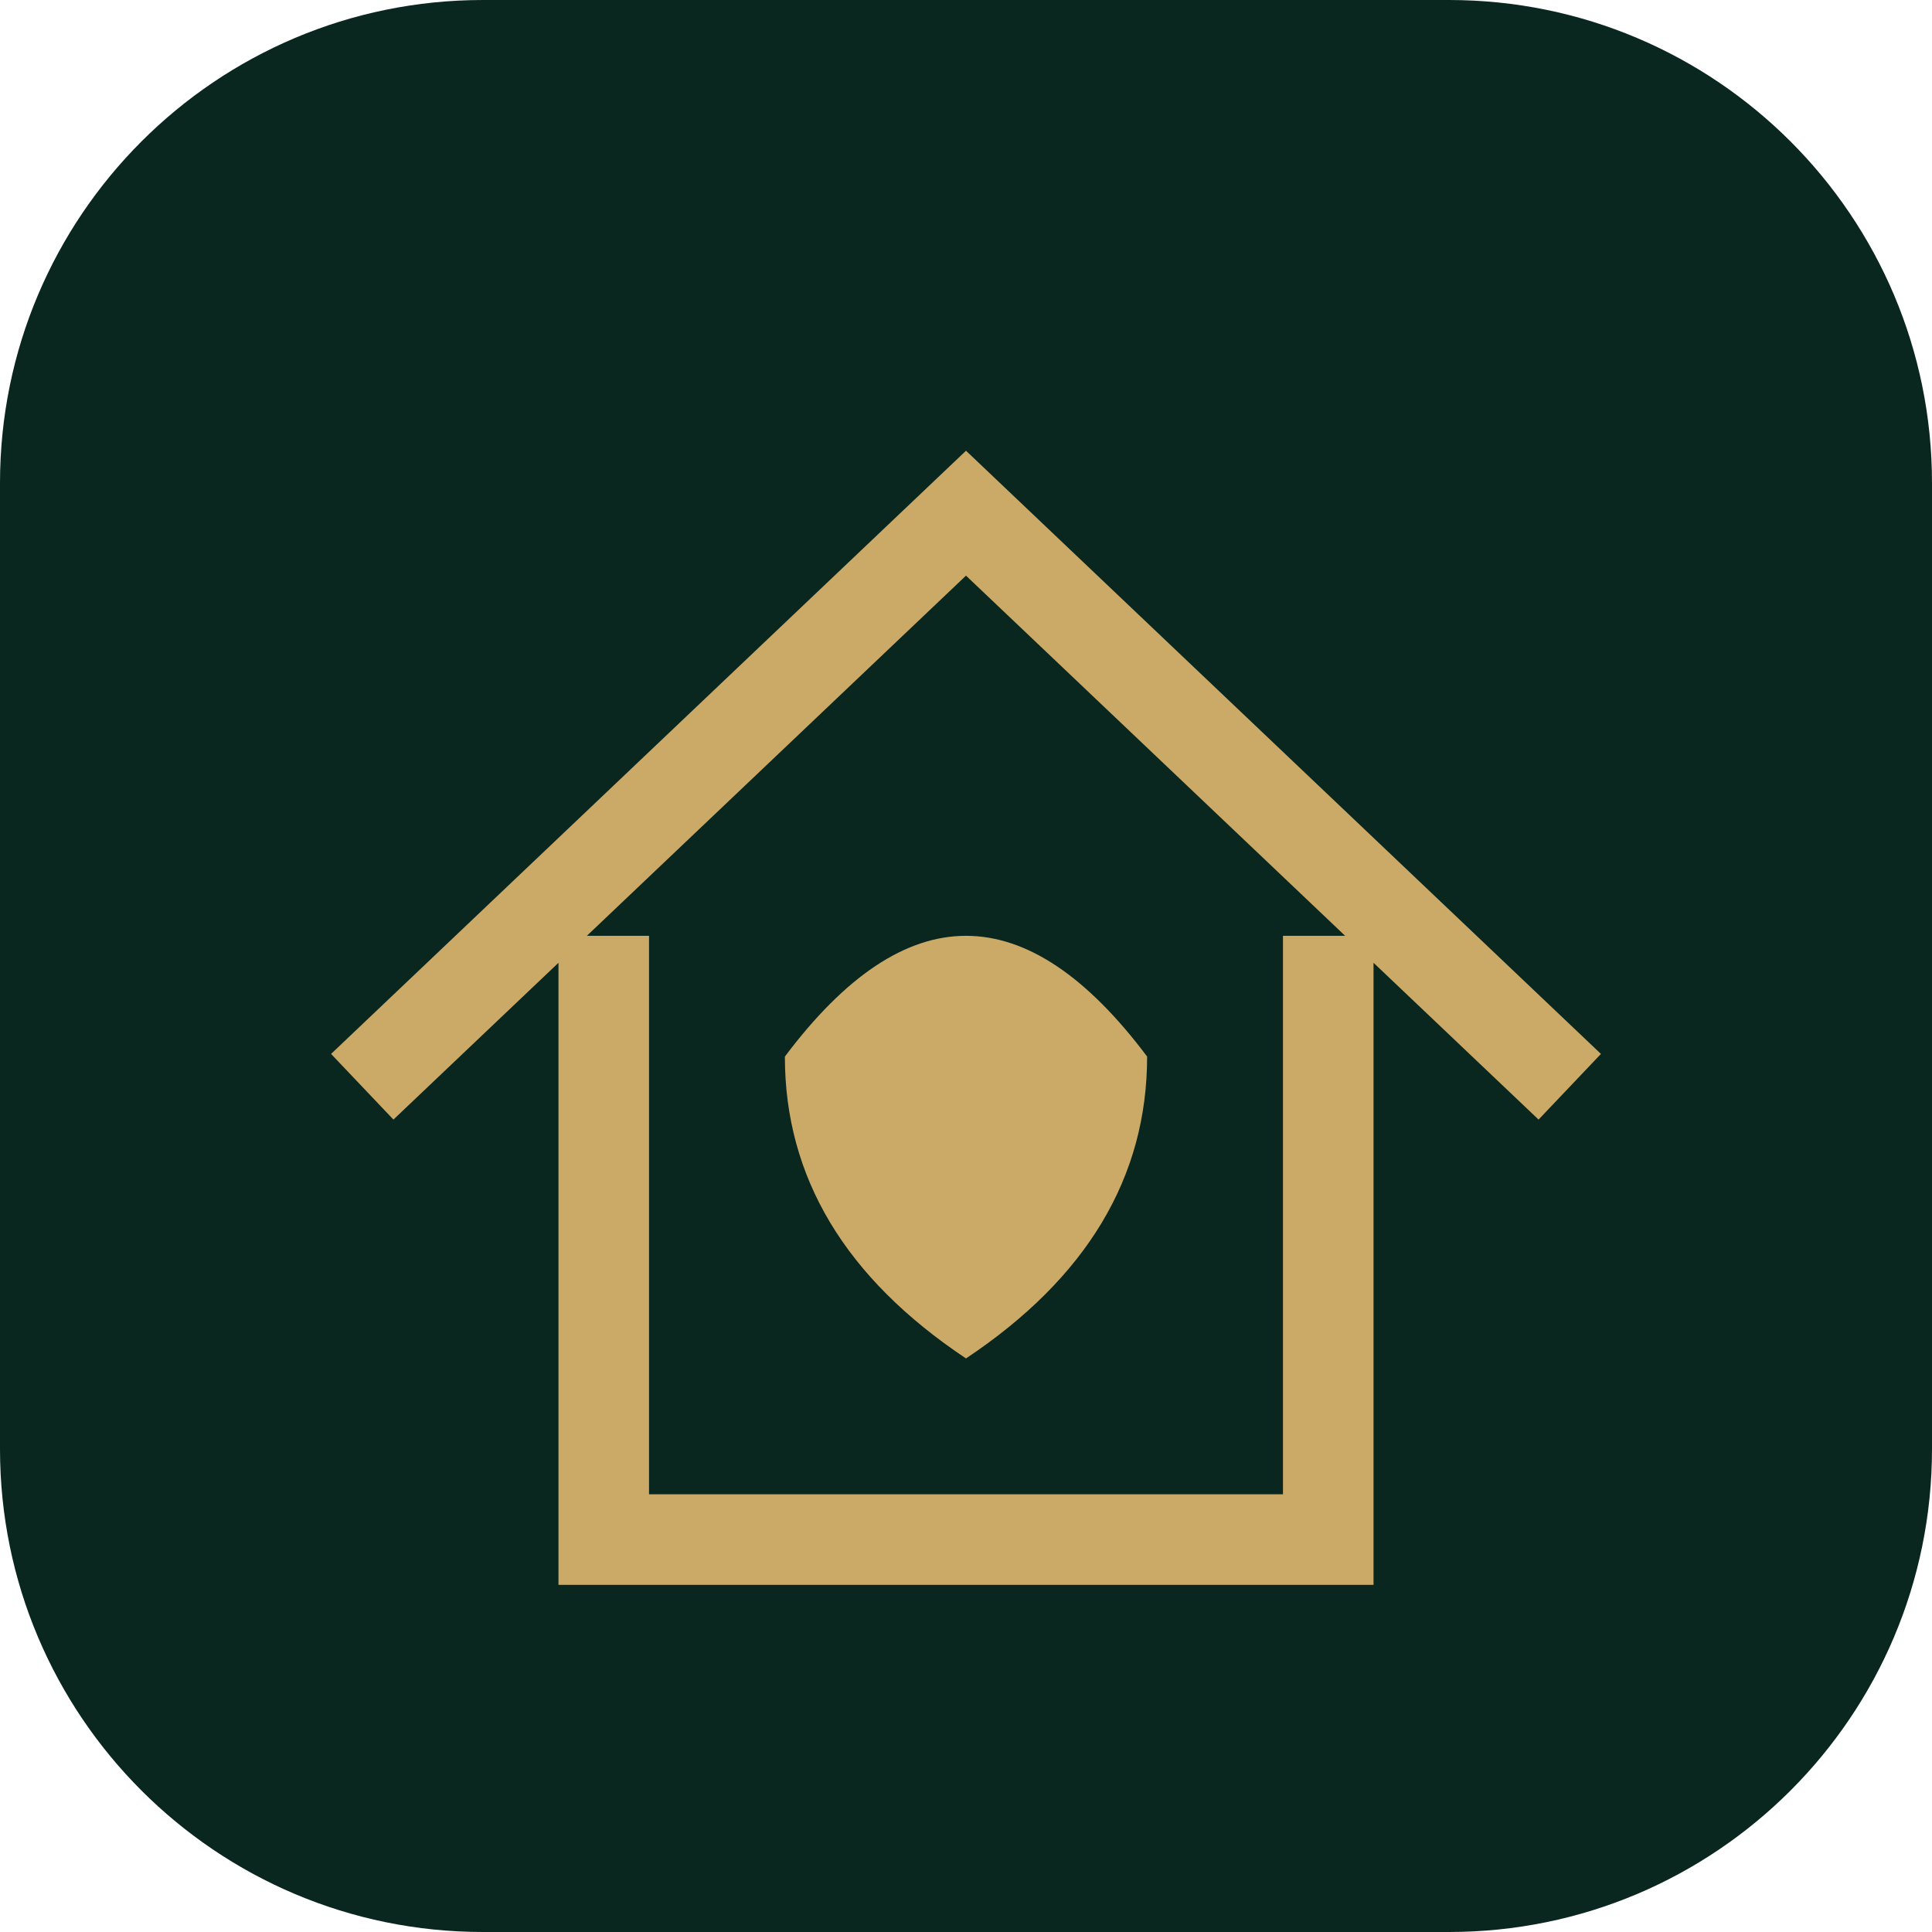
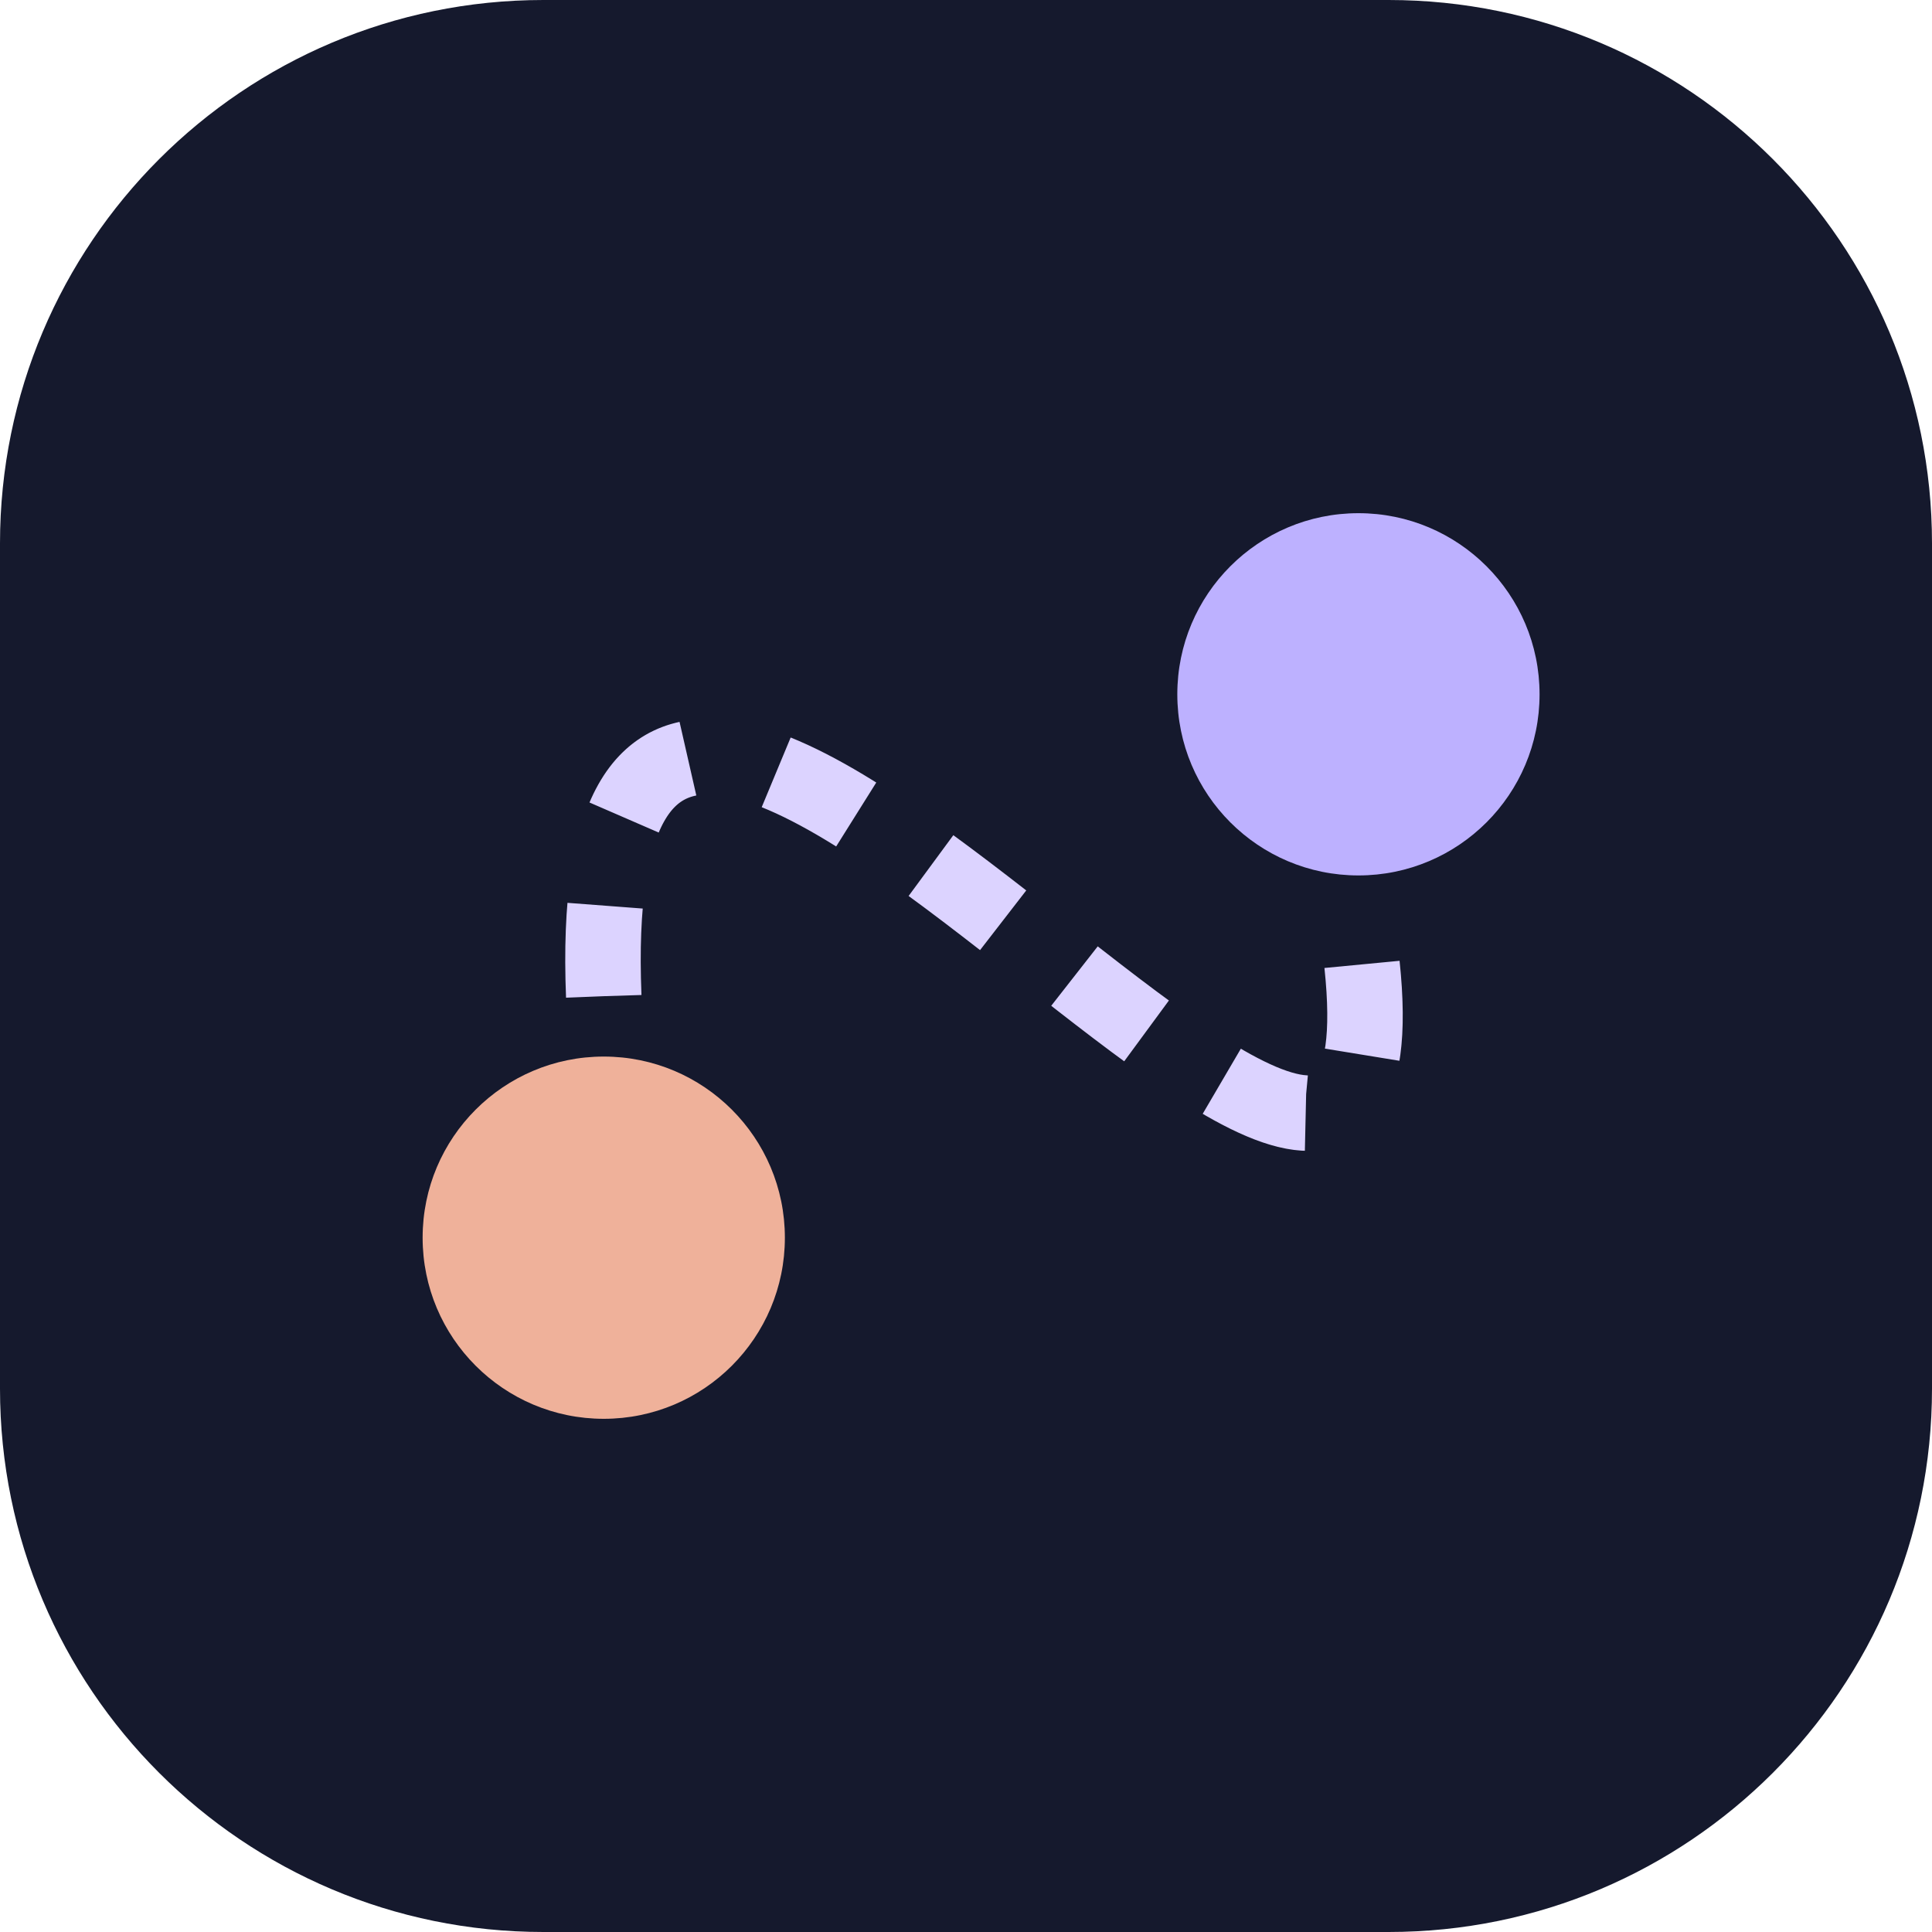
<svg xmlns="http://www.w3.org/2000/svg" viewBox="0 0 64 64">
-   <rect width="64" height="64" rx="16" fill="#09261f" />
-   <path d="M12 36L32 17l20 19M20 31v20h24V31" fill="none" stroke="#cba967" stroke-width="3" />
-   <path d="M26 35q6-8 12 0q0 6-6 10q-6-4-6-10" fill="#cba967" />
+   <rect width="64" height="64" rx="18" fill="#15192d" />
+   <circle cx="20" cy="41" r="6" fill="#efb19a" />
+   <circle cx="45" cy="23" r="6" fill="#bdb1ff" />
+   <path d="M20 33C19 8 48 52 45 31" fill="none" stroke="#dcd3ff" stroke-width="2.5" stroke-dasharray="3 3" />
</svg>
